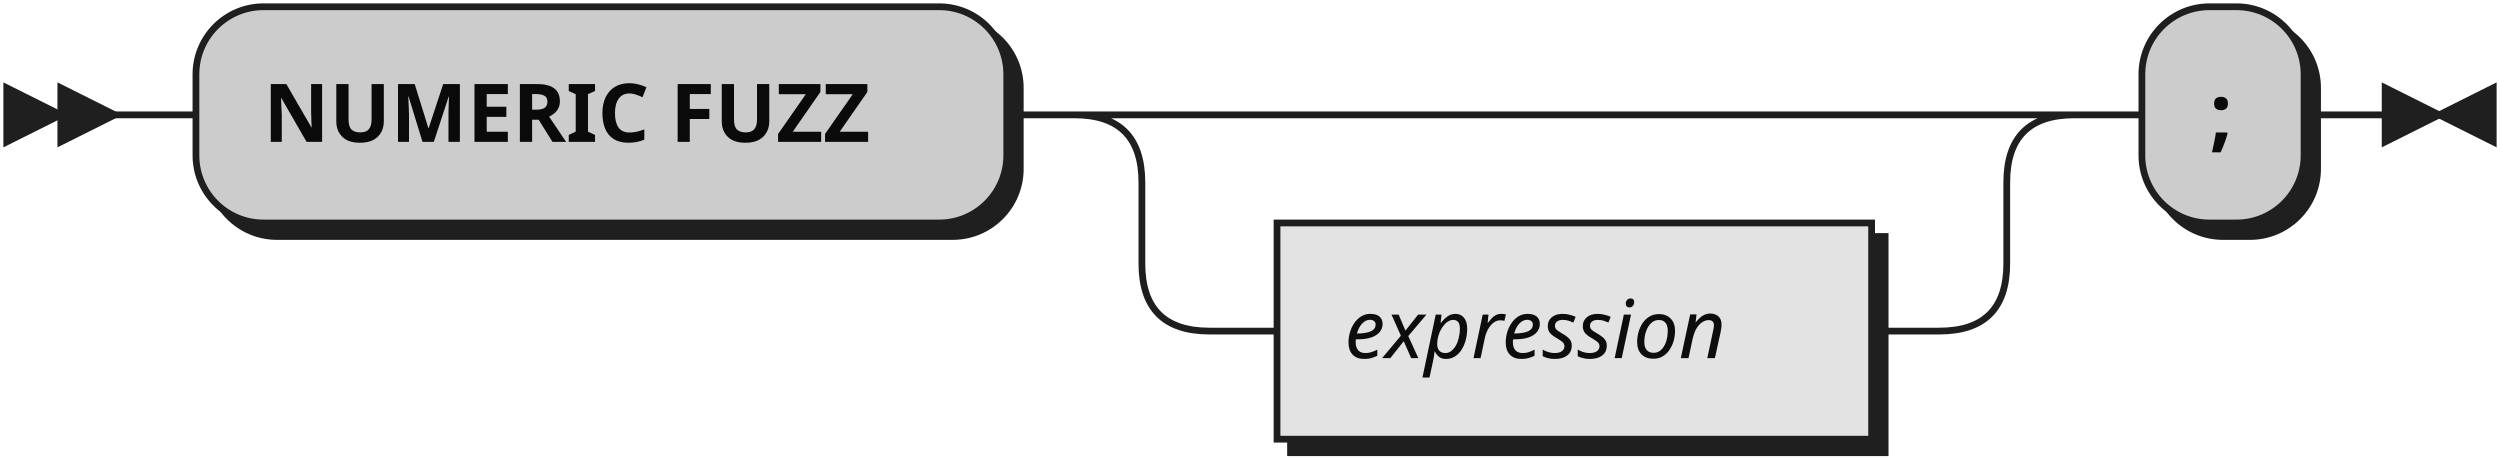
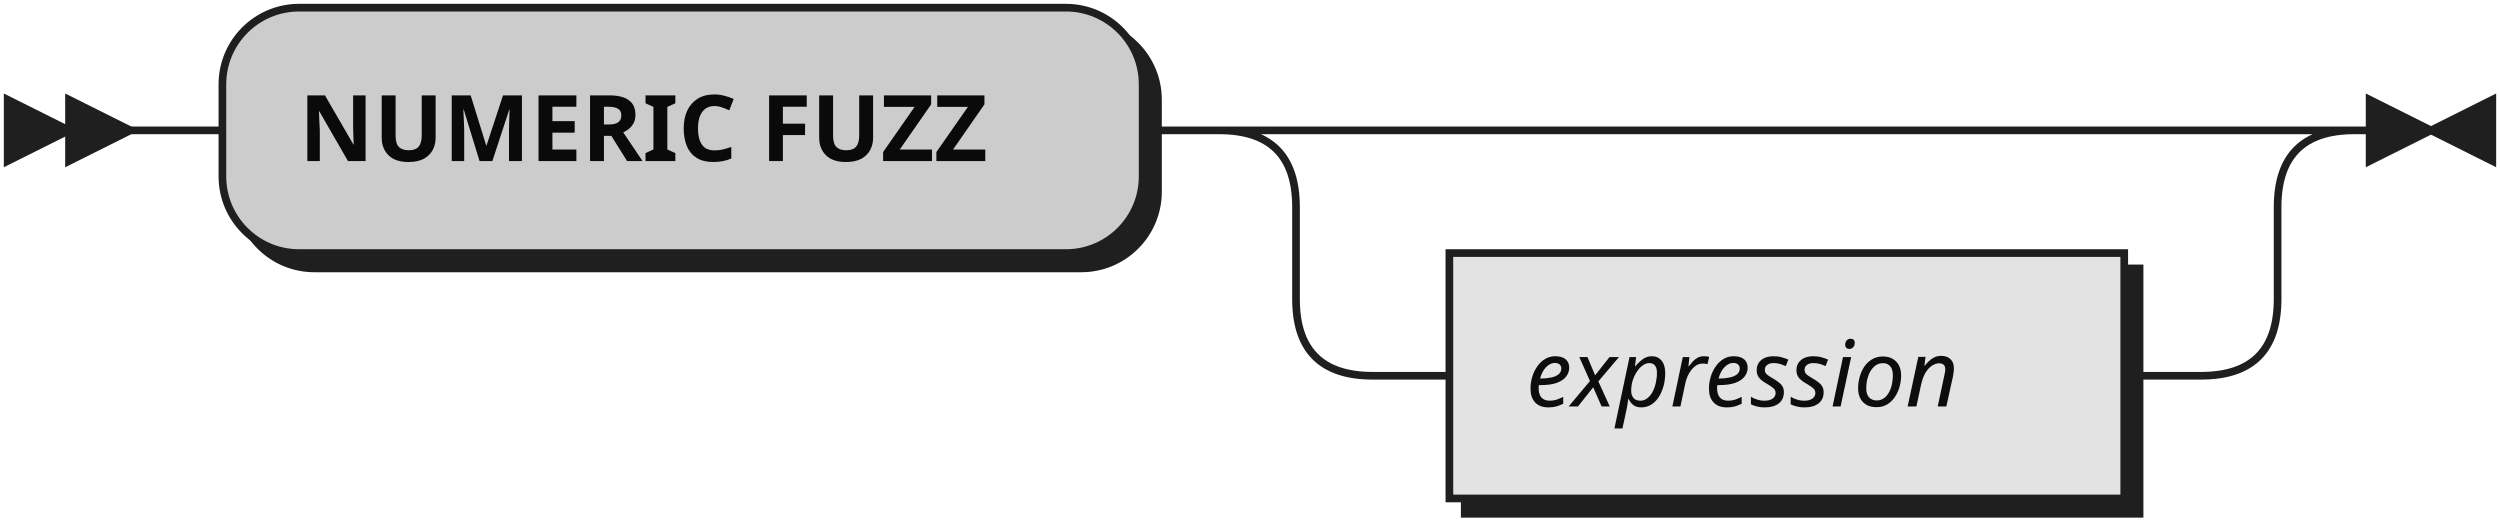
- <svg xmlns="http://www.w3.org/2000/svg" width="370" height="68">
+ <svg xmlns="http://www.w3.org/2000/svg" width="326" height="68">
  <defs>
    <style type="text/css">
               @namespace "http://www.w3.org/2000/svg";
               .line                 {fill: none; stroke: #1F1F1F;}
               .bold-line            {stroke: #0A0A0A; shape-rendering: crispEdges; stroke-width:
               2; }
               .thin-line            {stroke: #0F0F0F; shape-rendering: crispEdges}
               .filled               {fill: #1F1F1F; stroke: none;}
               text.terminal         {font-family: Verdana, Sans-serif;
               font-size: 12px;
               fill: #0A0A0A;
               font-weight: bold;
               }
               text.nonterminal      {font-family: Verdana, Sans-serif; font-style: italic;
               font-size: 12px;
               fill: #0D0D0D;
               }
               text.regexp           {font-family: Verdana, Sans-serif;
               font-size: 12px;
               fill: #0F0F0F;
               }
               rect, circle, polygon {fill: #1F1F1F; stroke: #1F1F1F;}
               rect.terminal         {fill: #CCCCCC; stroke: #1F1F1F;}
               rect.nonterminal      {fill: #E3E3E3; stroke: #1F1F1F;}
               rect.text             {fill: none; stroke: none;}    
               polygon.regexp        {fill: #EFEFEF; stroke: #1F1F1F;}
               
            </style>
  </defs>
  <polygon points="9 17 1 13 1 21" />
  <polygon points="17 17 9 13 9 21" />
  <rect x="31" y="3" width="120" height="32" rx="10" />
  <rect x="29" y="1" width="120" height="32" class="terminal" rx="10" />
  <text class="terminal" x="39" y="21">NUMERIC FUZZ</text>
  <rect x="191" y="35" width="88" height="32" />
  <rect x="189" y="33" width="88" height="32" class="nonterminal" />
  <text class="nonterminal" x="199" y="53">expression</text>
-   <rect x="319" y="3" width="24" height="32" rx="10" />
-   <rect x="317" y="1" width="24" height="32" class="terminal" rx="10" />
-   <text class="terminal" x="327" y="21">;</text>
-   <path class="line" d="m17 17 h2 m0 0 h10 m120 0 h10 m20 0 h10 m0 0 h98 m-128 0 h20 m108 0 h20 m-148 0 q10 0 10 10 m128 0 q0 -10 10 -10 m-138 10 v12 m128 0 v-12 m-128 12 q0 10 10 10 m108 0 q10 0 10 -10 m-118 10 h10 m88 0 h10 m20 -32 h10 m24 0 h10 m3 0 h-3" />
-   <polygon points="361 17 369 13 369 21" />
-   <polygon points="361 17 353 13 353 21" />
+   <path class="line" d="m17 17 h2 m0 0 h10 m120 0 h10 m20 0 h10 m0 0 h98 m-128 0 h20 m108 0 h20 m-148 0 q10 0 10 10 m128 0 q0 -10 10 -10 m-138 10 v12 m128 0 v-12 m-128 12 q0 10 10 10 m108 0 q10 0 10 -10 m-118 10 h10 m88 0 h10 m23 -32 h-3" />
+   <polygon points="317 17 325 13 325 21" />
+   <polygon points="317 17 309 13 309 21" />
</svg>
